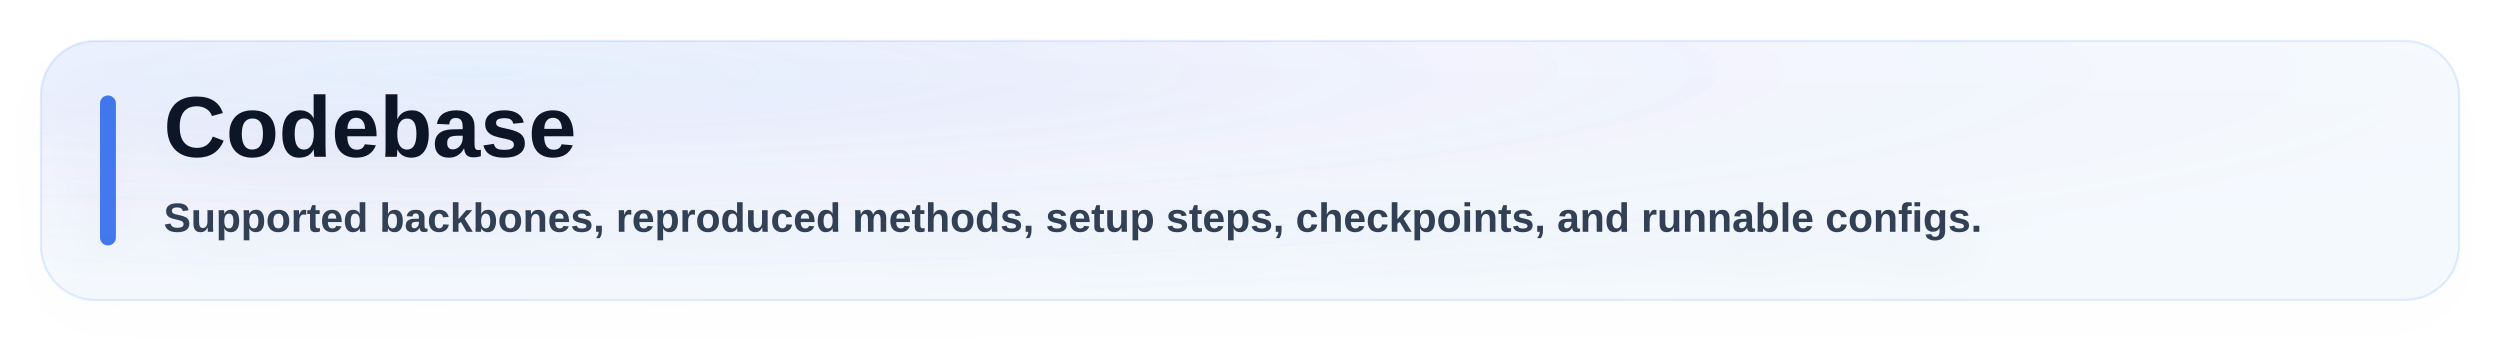
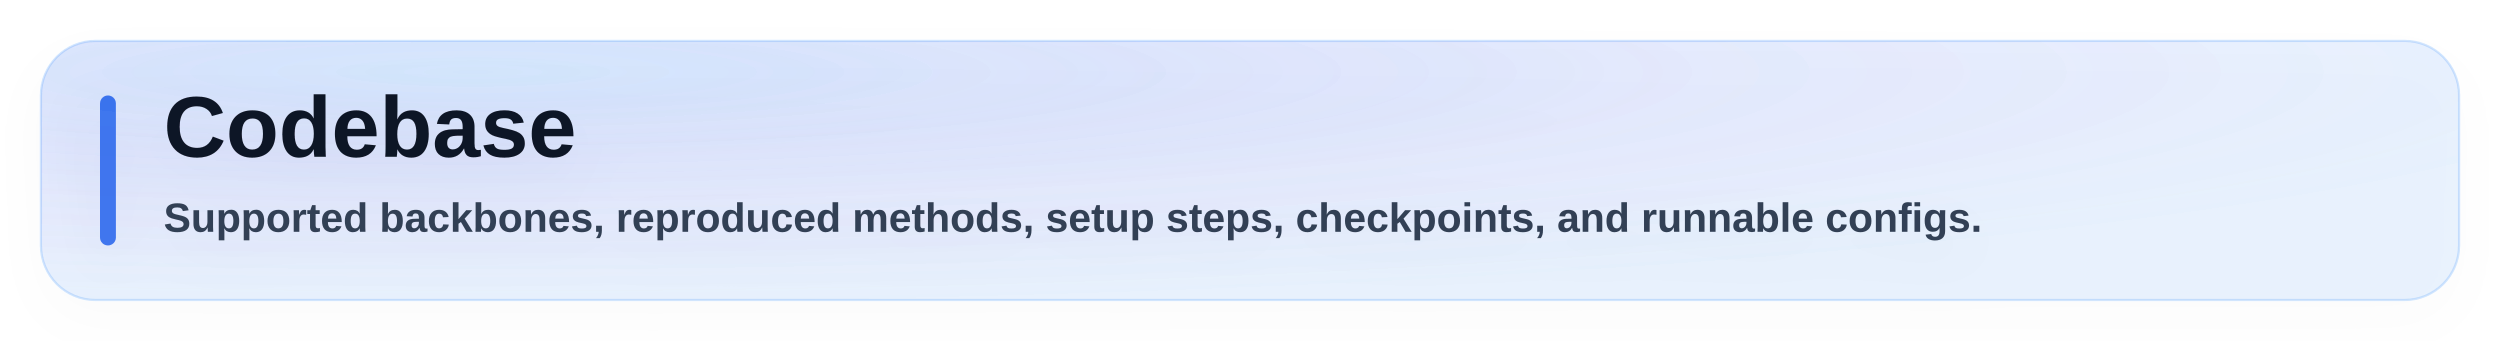
<svg xmlns="http://www.w3.org/2000/svg" width="1100" height="150" viewBox="0 0 1100 150" role="img" aria-labelledby="title desc">
  <defs>
    <radialGradient id="glow" cx="18%" cy="12%" r="90%">
-       <stop offset="0" stop-color="#60a5fa" stop-opacity="0.16" />
-       <stop offset="0.58" stop-color="#7c3aed" stop-opacity="0.035" />
+       <stop offset="0" stop-color="#60a5fa" stop-opacity="0.24" />
+       <stop offset="0.58" stop-color="#7c3aed" stop-opacity="0.07" />
      <stop offset="1" stop-color="#7c3aed" stop-opacity="0" />
    </radialGradient>
    <filter id="shadow" x="-10%" y="-30%" width="120%" height="160%">
      <feDropShadow dx="0" dy="10" stdDeviation="12" flood-color="#0f172a" flood-opacity="0.10" />
    </filter>
    <style>.title{font:900 38px 'Segoe UI',Arial,sans-serif;fill:#111827}.subtitle{font:600 18px 'Segoe UI',Arial,sans-serif;fill:#334155}.mark{fill:#2563eb;opacity:.85}</style>
  </defs>
  <g filter="url(#shadow)">
-     <rect x="18" y="18" width="1064" height="114" rx="24" fill="#60a5fa" fill-opacity="0.055" stroke="#60a5fa" stroke-opacity="0.18" />
+     <rect x="18" y="18" width="1064" height="114" rx="24" fill="#60a5fa" fill-opacity="0.13" stroke="#60a5fa" stroke-opacity="0.28" />
    <rect x="18" y="18" width="1064" height="114" rx="24" fill="url(#glow)" opacity="0.65" />
    <rect x="44" y="42" width="7" height="66" rx="3.5" class="mark" />
    <text x="72" y="69" class="title">Codebase</text>
    <text x="72" y="102" class="subtitle">Supported backbones, reproduced methods, setup steps, checkpoints, and runnable configs.</text>
  </g>
</svg>
